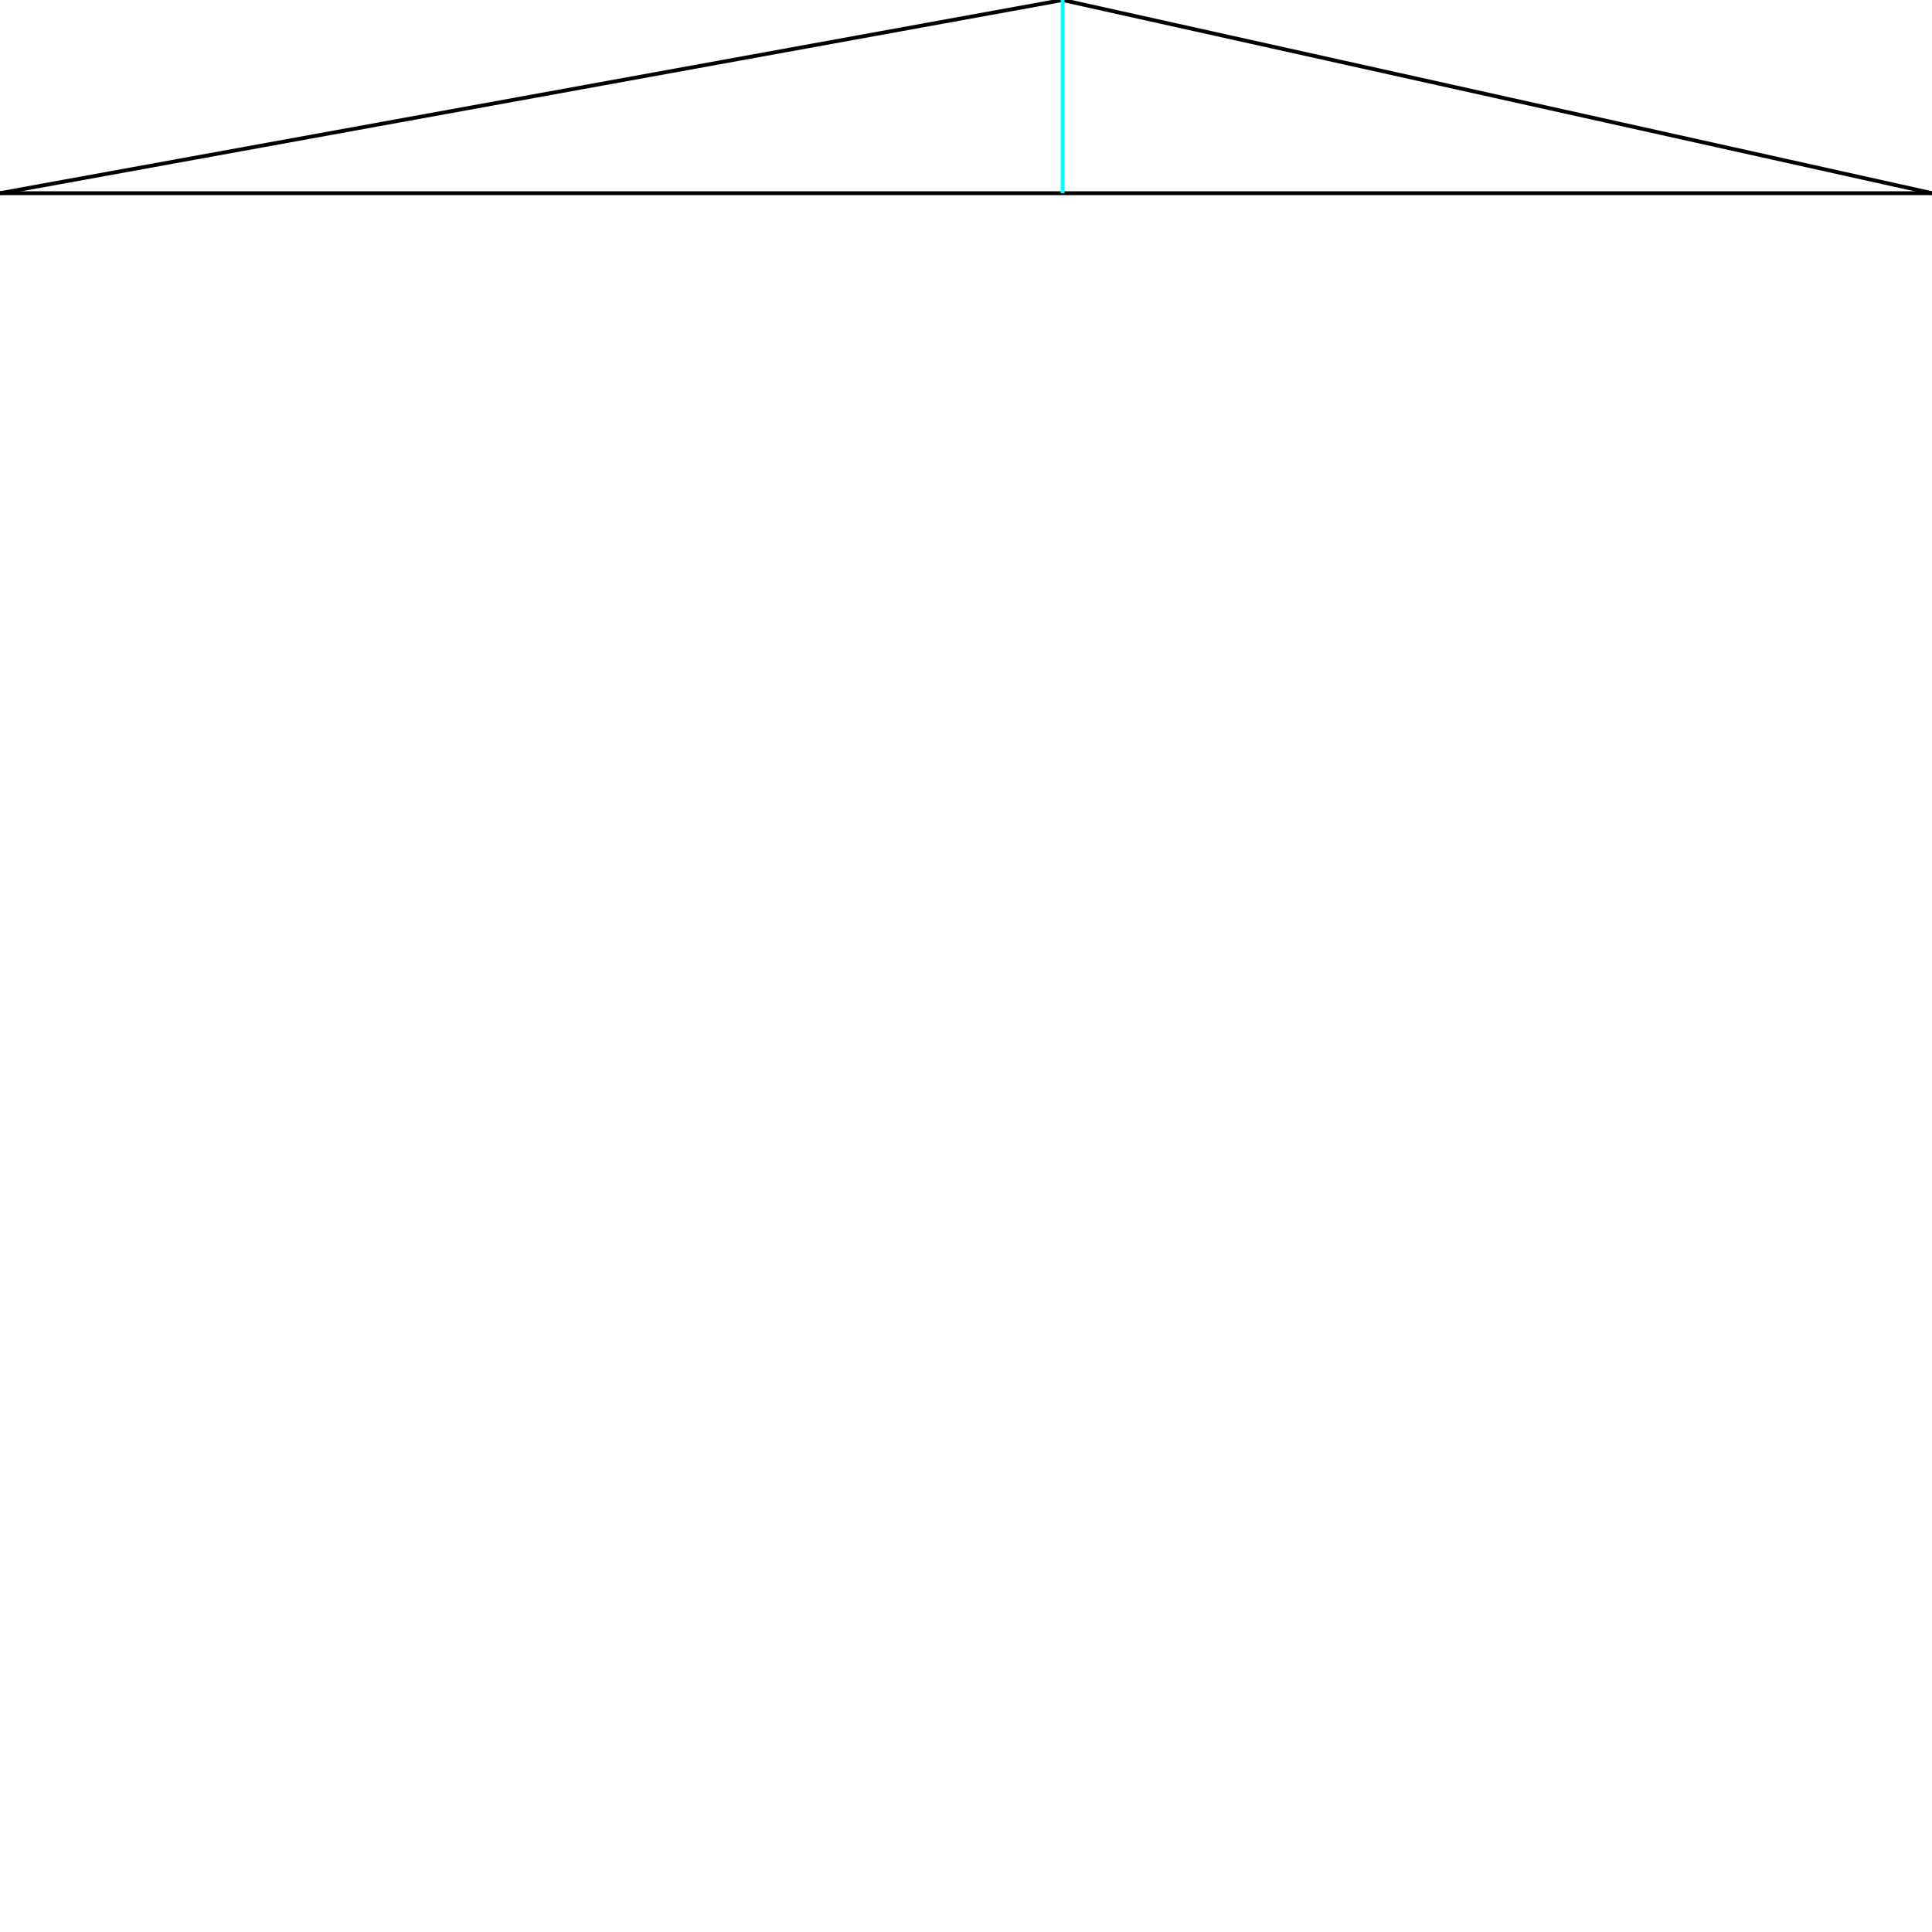
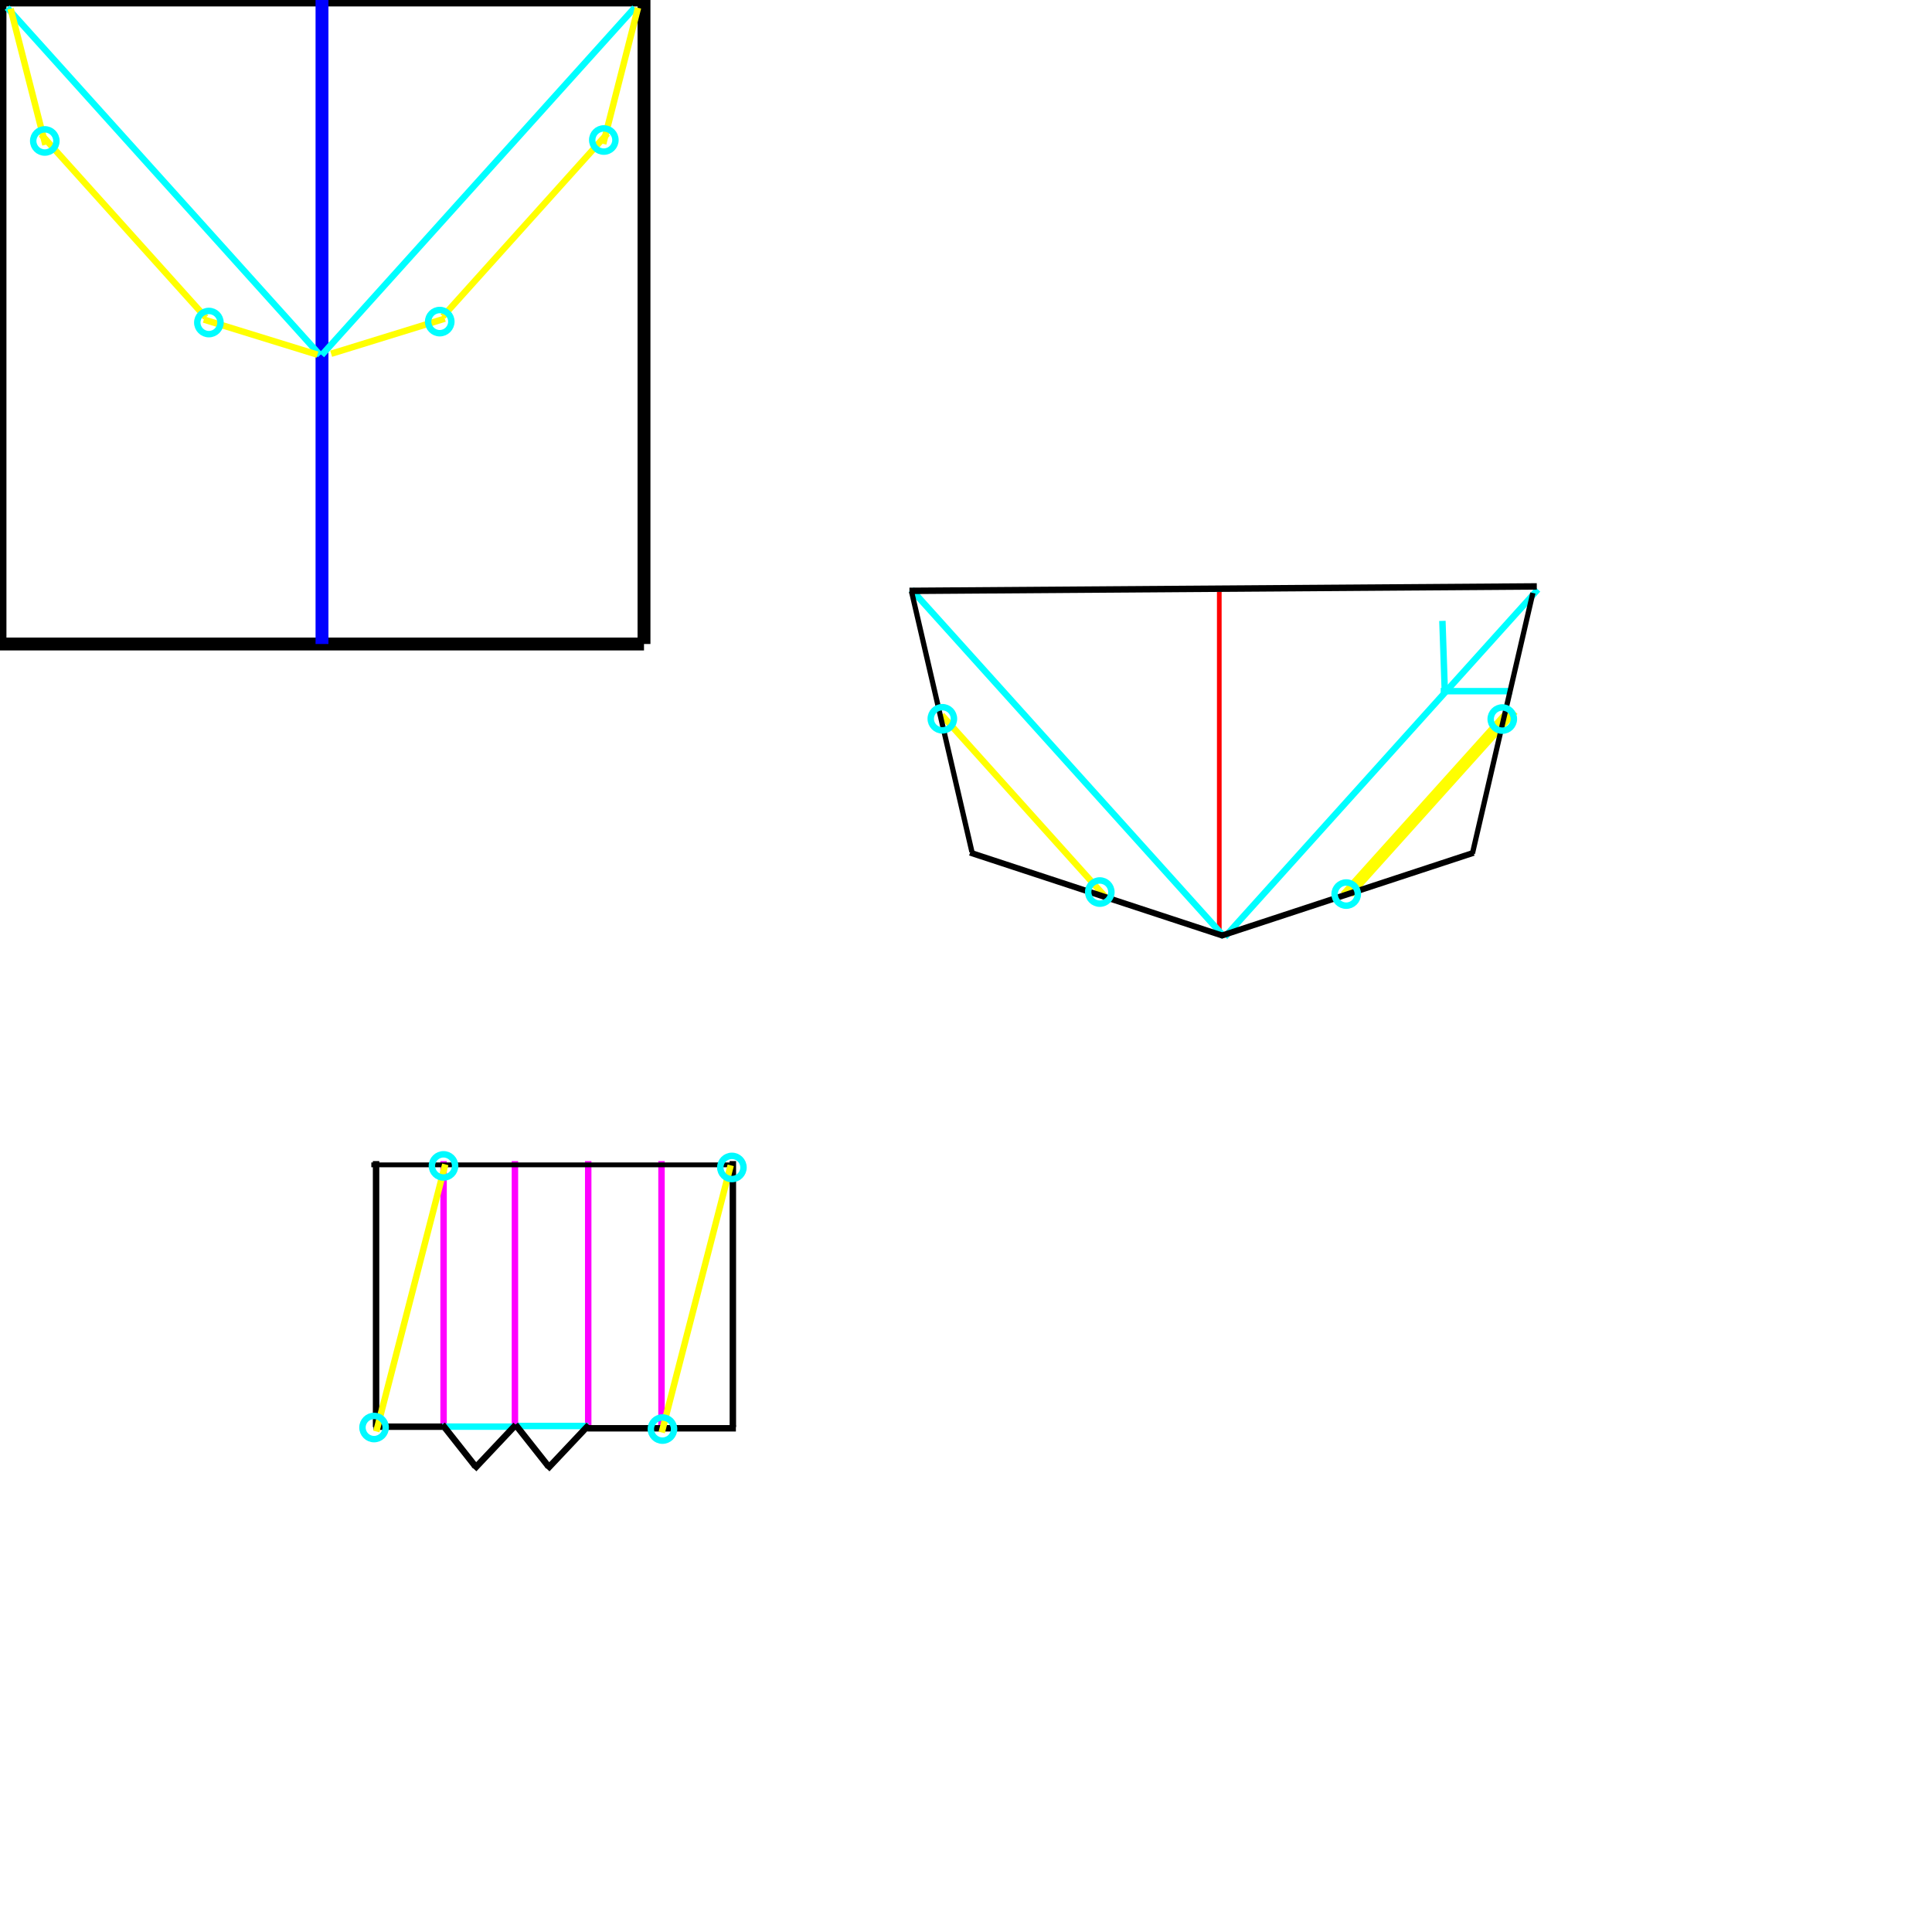
- <svg xmlns="http://www.w3.org/2000/svg" baseProfile="full" height="1000px" version="1.1" width="1000px">
-   <defs />
-   <line stroke="black" stroke-width="2" x1="550" x2="0" y1="0" y2="100" />
-   <line stroke="black" stroke-width="2" x1="0" x2="1000" y1="100" y2="100" />
-   <line stroke="black" stroke-width="2" x1="1000" x2="550" y1="100" y2="0" />
-   <line stroke="rgb(0,255,255)" stroke-width="2" x1="550" x2="550" y1="0" y2="100" />
+ <svg xmlns="http://www.w3.org/2000/svg" height="300px" version="1.1" width="300px" id="svg14">
+   <defs id="defs2" />
+   <line stroke="black" stroke-width="2" x1="0" x2="100" y1="0" y2="0" id="line4" />
+   <line stroke="black" stroke-width="2" x1="100" x2="100" y1="0" y2="100" id="line6" />
+   <line stroke="#000000" stroke-width="1.285" x1="58.396" x2="58.396" y1="180.291" y2="221.595" id="line6-7" style="stroke-width:1;stroke-dasharray:none" />
+   <line stroke="#000000" stroke-width="1.285" x1="68.878" x2="68.878" y1="180.291" y2="221.595" id="line6-7-8" style="stroke-width:1;stroke-dasharray:none;stroke:#ff00ff;stroke-opacity:1" />
+   <line stroke="#000000" stroke-width="1.285" x1="79.958" x2="79.958" y1="180.291" y2="221.595" id="line6-7-8-9" style="stroke-width:1;stroke-dasharray:none;stroke:#ff00ff;stroke-opacity:1" />
+   <line stroke="#000000" stroke-width="1.285" x1="91.338" x2="91.338" y1="180.291" y2="221.595" id="line6-7-8-9-9" style="stroke-width:1;stroke-dasharray:none;stroke:#ff00ff;stroke-opacity:1" />
+   <line stroke="#000000" stroke-width="1.285" x1="102.718" x2="102.718" y1="180.291" y2="221.595" id="line6-7-8-9-9-9" style="stroke-width:1;stroke-dasharray:none;stroke:#ff00ff;stroke-opacity:1" />
+   <line stroke="#000000" stroke-width="1.285" x1="113.798" x2="113.798" y1="180.291" y2="221.595" id="line6-7-8-9-9-9-3" style="stroke-width:1;stroke-dasharray:none" />
+   <line stroke="black" stroke-width="2" x1="100" x2="0" y1="100" y2="100" id="line8" />
+   <line stroke="#000000" stroke-width="2" x1="69.104" x2="57.996" y1="221.536" y2="221.536" id="line8-4" style="stroke-width:1;stroke-dasharray:none" />
+   <line stroke="#000000" stroke-width="2" x1="79.777" x2="68.669" y1="221.526" y2="221.526" id="line8-4-6" style="stroke-width:1;stroke-dasharray:none;stroke:#00fcff;stroke-opacity:1" />
+   <line stroke="#000000" stroke-width="2" x1="91.35" x2="80.242" y1="221.431" y2="221.431" id="line8-4-6-5" style="stroke:#00fdff;stroke-width:1;stroke-dasharray:none;stroke-opacity:1" />
+   <line stroke="#000000" stroke-width="2" x1="223.976" x2="224.352" y1="96.412" y2="107.514" id="line8-4-6-5-3" style="stroke:#00fcff;stroke-width:1;stroke-dasharray:none;stroke-opacity:1" />
+   <line stroke="#000000" stroke-width="2" x1="234.82" x2="223.712" y1="107.324" y2="107.324" id="line8-4-6-7" style="stroke:#00fdff;stroke-width:1;stroke-dasharray:none;stroke-opacity:1" />
+   <line stroke="#000000" stroke-width="2" x1="114.269" x2="91.218" y1="221.784" y2="221.784" id="line8-4-89" style="stroke-width:1;stroke-dasharray:none" />
+   <line stroke="#000000" stroke-width="2" x1="73.845" x2="68.69" y1="227.725" y2="221.2" id="line8-4-89-3" style="stroke-width:1;stroke-dasharray:none" />
+   <line stroke="#000000" stroke-width="2" x1="73.609" x2="80.088" y1="228.121" y2="221.25" id="line8-4-89-3-0" style="stroke-width:1;stroke-dasharray:none" />
+   <line stroke="#000000" stroke-width="2" x1="85.192" x2="80.038" y1="227.733" y2="221.209" id="line8-4-89-3-8" style="stroke-width:1;stroke-dasharray:none" />
+   <line stroke="#000000" stroke-width="2" x1="84.957" x2="91.435" y1="228.129" y2="221.259" id="line8-4-89-3-0-0" style="stroke-width:1;stroke-dasharray:none" />
+   <line stroke="#000000" stroke-width="2" x1="113.637" x2="57.659" y1="180.879" y2="180.879" id="line8-4-8" style="stroke-width:0.748;stroke-dasharray:none" />
+   <line stroke="black" stroke-width="2" x1="0" x2="0" y1="100" y2="0" id="line10" />
+   <line stroke="blue" stroke-width="2" x1="50" x2="50" y1="0" y2="100" id="line12" />
+   <line stroke="#0000ff" stroke-width="2" x1="189.33" x2="189.33" y1="91.921" y2="144.819" id="line12-91" style="stroke-width:0.727;stroke-dasharray:none;stroke:#ff0000;stroke-opacity:1" />
+   <line stroke="#0000ff" stroke-width="2.132" x1="98.552" x2="49.953" y1="1.188" y2="55.141" id="line12-9" style="stroke:#00feff;stroke-width:1;stroke-dasharray:none;stroke-opacity:1" />
+   <line stroke="#0000ff" stroke-width="2.132" x1="238.799" x2="190.199" y1="91.526" y2="145.479" id="line12-9-7" style="stroke:#00feff;stroke-width:1;stroke-dasharray:none;stroke-opacity:1" />
+   <line stroke="#0000ff" stroke-width="2.132" x1="113.464" x2="102.752" y1="180.951" y2="222.433" id="line12-9-7-2" style="stroke:#ffff00;stroke-width:1;stroke-dasharray:none;stroke-opacity:1" />
+   <line stroke="#0000ff" stroke-width="2.132" x1="69.143" x2="58.431" y1="180.801" y2="222.283" id="line12-9-7-2-6" style="stroke:#ffff00;stroke-width:1;stroke-dasharray:none;stroke-opacity:1" />
+   <line stroke="#0000ff" stroke-width="2.132" x1="234.124" x2="208.57" y1="110.476" y2="138.886" id="line12-9-7-4" style="stroke:#ffff00;stroke-width:1;stroke-dasharray:none;stroke-opacity:1" />
+   <line stroke="#0000ff" stroke-width="2.132" x1="235.257" x2="209.702" y1="110.515" y2="138.925" id="line12-9-7-4-2" style="stroke:#ffff00;stroke-width:1;stroke-dasharray:none;stroke-opacity:1" />
+   <line stroke="#0000ff" stroke-width="2.132" x1="146.242" x2="171.796" y1="111.033" y2="139.443" id="line12-9-7-4-7" style="stroke:#ffff00;stroke-width:1;stroke-dasharray:none;stroke-opacity:1" />
+   <line stroke="#0000ff" stroke-width="2.132" x1="1.109" x2="49.708" y1="1.193" y2="55.146" id="line12-9-6" style="stroke:#00ffff;stroke-width:1;stroke-dasharray:none;stroke-opacity:1" />
+   <line stroke="#0000ff" stroke-width="2.132" x1="141.512" x2="190.112" y1="91.526" y2="145.479" id="line12-9-6-5" style="stroke:#00ffff;stroke-width:1;stroke-dasharray:none;stroke-opacity:1" />
+   <line stroke="#0000ff" stroke-width="2.132" x1="141.22" x2="238.632" y1="91.749" y2="91.058" id="line12-9-6-5-6" style="stroke:#000000;stroke-width:1;stroke-dasharray:none;stroke-opacity:1" />
+   <line stroke="#0000ff" stroke-width="2.132" x1="228.64" x2="238.022" y1="132.525" y2="92.079" id="line12-9-6-5-6-3" style="stroke:#000000;stroke-width:0.814;stroke-dasharray:none;stroke-opacity:1" />
+   <line stroke="#0000ff" stroke-width="2.132" x1="150.921" x2="141.54" y1="132.282" y2="91.836" id="line12-9-6-5-6-3-7" style="stroke:#000000;stroke-width:0.814;stroke-dasharray:none;stroke-opacity:1" />
+   <line stroke="#0000ff" stroke-width="2.132" x1="228.82" x2="189.6" y1="132.42" y2="145.313" id="line12-9-6-5-6-3-1" style="stroke:#000000;stroke-width:0.939;stroke-dasharray:none;stroke-opacity:1" />
+   <line stroke="#0000ff" stroke-width="2.132" x1="150.633" x2="189.853" y1="132.396" y2="145.289" id="line12-9-6-5-6-3-1-2" style="stroke:#000000;stroke-width:0.939;stroke-dasharray:none;stroke-opacity:1" />
+   <line stroke="#0000ff" stroke-width="2.132" x1="94.324" x2="68.77" y1="20.736" y2="49.146" id="line12-9-7-4-5" style="stroke:#ffff00;stroke-width:1;stroke-dasharray:none;stroke-opacity:1" />
+   <line stroke="#0000ff" stroke-width="2.132" x1="99.067" x2="93.666" y1="1.214" y2="22.34" id="line12-9-7-4-5-2" style="stroke:#ffff00;stroke-width:1;stroke-dasharray:none;stroke-opacity:1" />
+   <line stroke="#0000ff" stroke-width="2.132" x1="69.065" x2="51.422" y1="49.478" y2="54.929" id="line12-9-7-4-5-2-9" style="stroke:#ffff00;stroke-width:1;stroke-dasharray:none;stroke-opacity:1" />
+   <circle style="fill:none;stroke:#00ffff;stroke-width:1;stroke-dasharray:none;stroke-opacity:1" id="path13250" cx="68.283" cy="49.939" r="1.803" />
+   <circle style="fill:none;stroke:#00ffff;stroke-width:1;stroke-dasharray:none;stroke-opacity:1" id="path13250-1" cx="209.04" cy="138.832" r="1.803" />
+   <circle style="fill:none;stroke:#00faff;stroke-width:1;stroke-dasharray:none;stroke-opacity:1" id="path13250-1-7" cx="113.648" cy="181.283" r="1.803" />
+   <circle style="fill:none;stroke:#00faff;stroke-width:1;stroke-dasharray:none;stroke-opacity:1" id="path13250-1-7-3" cx="68.868" cy="181.043" r="1.803" />
+   <circle style="fill:none;stroke:#00f9ff;stroke-width:1;stroke-dasharray:none;stroke-opacity:1" id="path13250-1-7-1" cx="102.866" cy="221.903" r="1.803" />
+   <circle style="fill:none;stroke:#00f9ff;stroke-width:1;stroke-dasharray:none;stroke-opacity:1" id="path13250-1-7-3-0" cx="58.086" cy="221.664" r="1.803" />
+   <circle style="fill:none;stroke:#00feff;stroke-width:1;stroke-dasharray:none;stroke-opacity:1" id="path13250-1-6" cx="233.273" cy="111.654" r="1.803" />
+   <circle style="fill:none;stroke:#00feff;stroke-width:1;stroke-dasharray:none;stroke-opacity:1" id="path13250-1-6-0" cx="93.762" cy="21.742" r="1.803" />
+   <line stroke="#0000ff" stroke-width="2.132" x1="6.395" x2="31.95" y1="20.881" y2="49.291" id="line12-9-7-4-5-9" style="stroke:#ffff00;stroke-width:1;stroke-dasharray:none;stroke-opacity:1" />
+   <line stroke="#0000ff" stroke-width="2.132" x1="1.652" x2="7.053" y1="1.359" y2="22.485" id="line12-9-7-4-5-2-7" style="stroke:#ffff00;stroke-width:1;stroke-dasharray:none;stroke-opacity:1" />
+   <line stroke="#0000ff" stroke-width="2.132" x1="31.654" x2="49.297" y1="49.623" y2="55.075" id="line12-9-7-4-5-2-9-5" style="stroke:#ffff00;stroke-width:1;stroke-dasharray:none;stroke-opacity:1" />
+   <circle style="fill:none;stroke:#00fdff;stroke-width:1;stroke-dasharray:none;stroke-opacity:1" id="path13250-3" cx="-32.436" cy="50.084" r="1.803" transform="scale(-1,1)" />
+   <circle style="fill:none;stroke:#00fcff;stroke-width:1;stroke-dasharray:none;stroke-opacity:1" id="path13250-1-6-0-9" cx="-6.957" cy="21.887" r="1.803" transform="scale(-1,1)" />
+   <circle style="fill:none;stroke:#00fdff;stroke-width:1;stroke-dasharray:none;stroke-opacity:1" id="path13250-3-9" cx="-170.775" cy="138.519" r="1.803" transform="scale(-1,1)" />
+   <circle style="fill:none;stroke:#00fcff;stroke-width:1;stroke-dasharray:none;stroke-opacity:1" id="path13250-1-6-0-9-3" cx="-146.327" cy="111.611" r="1.803" transform="scale(-1,1)" />
</svg>
